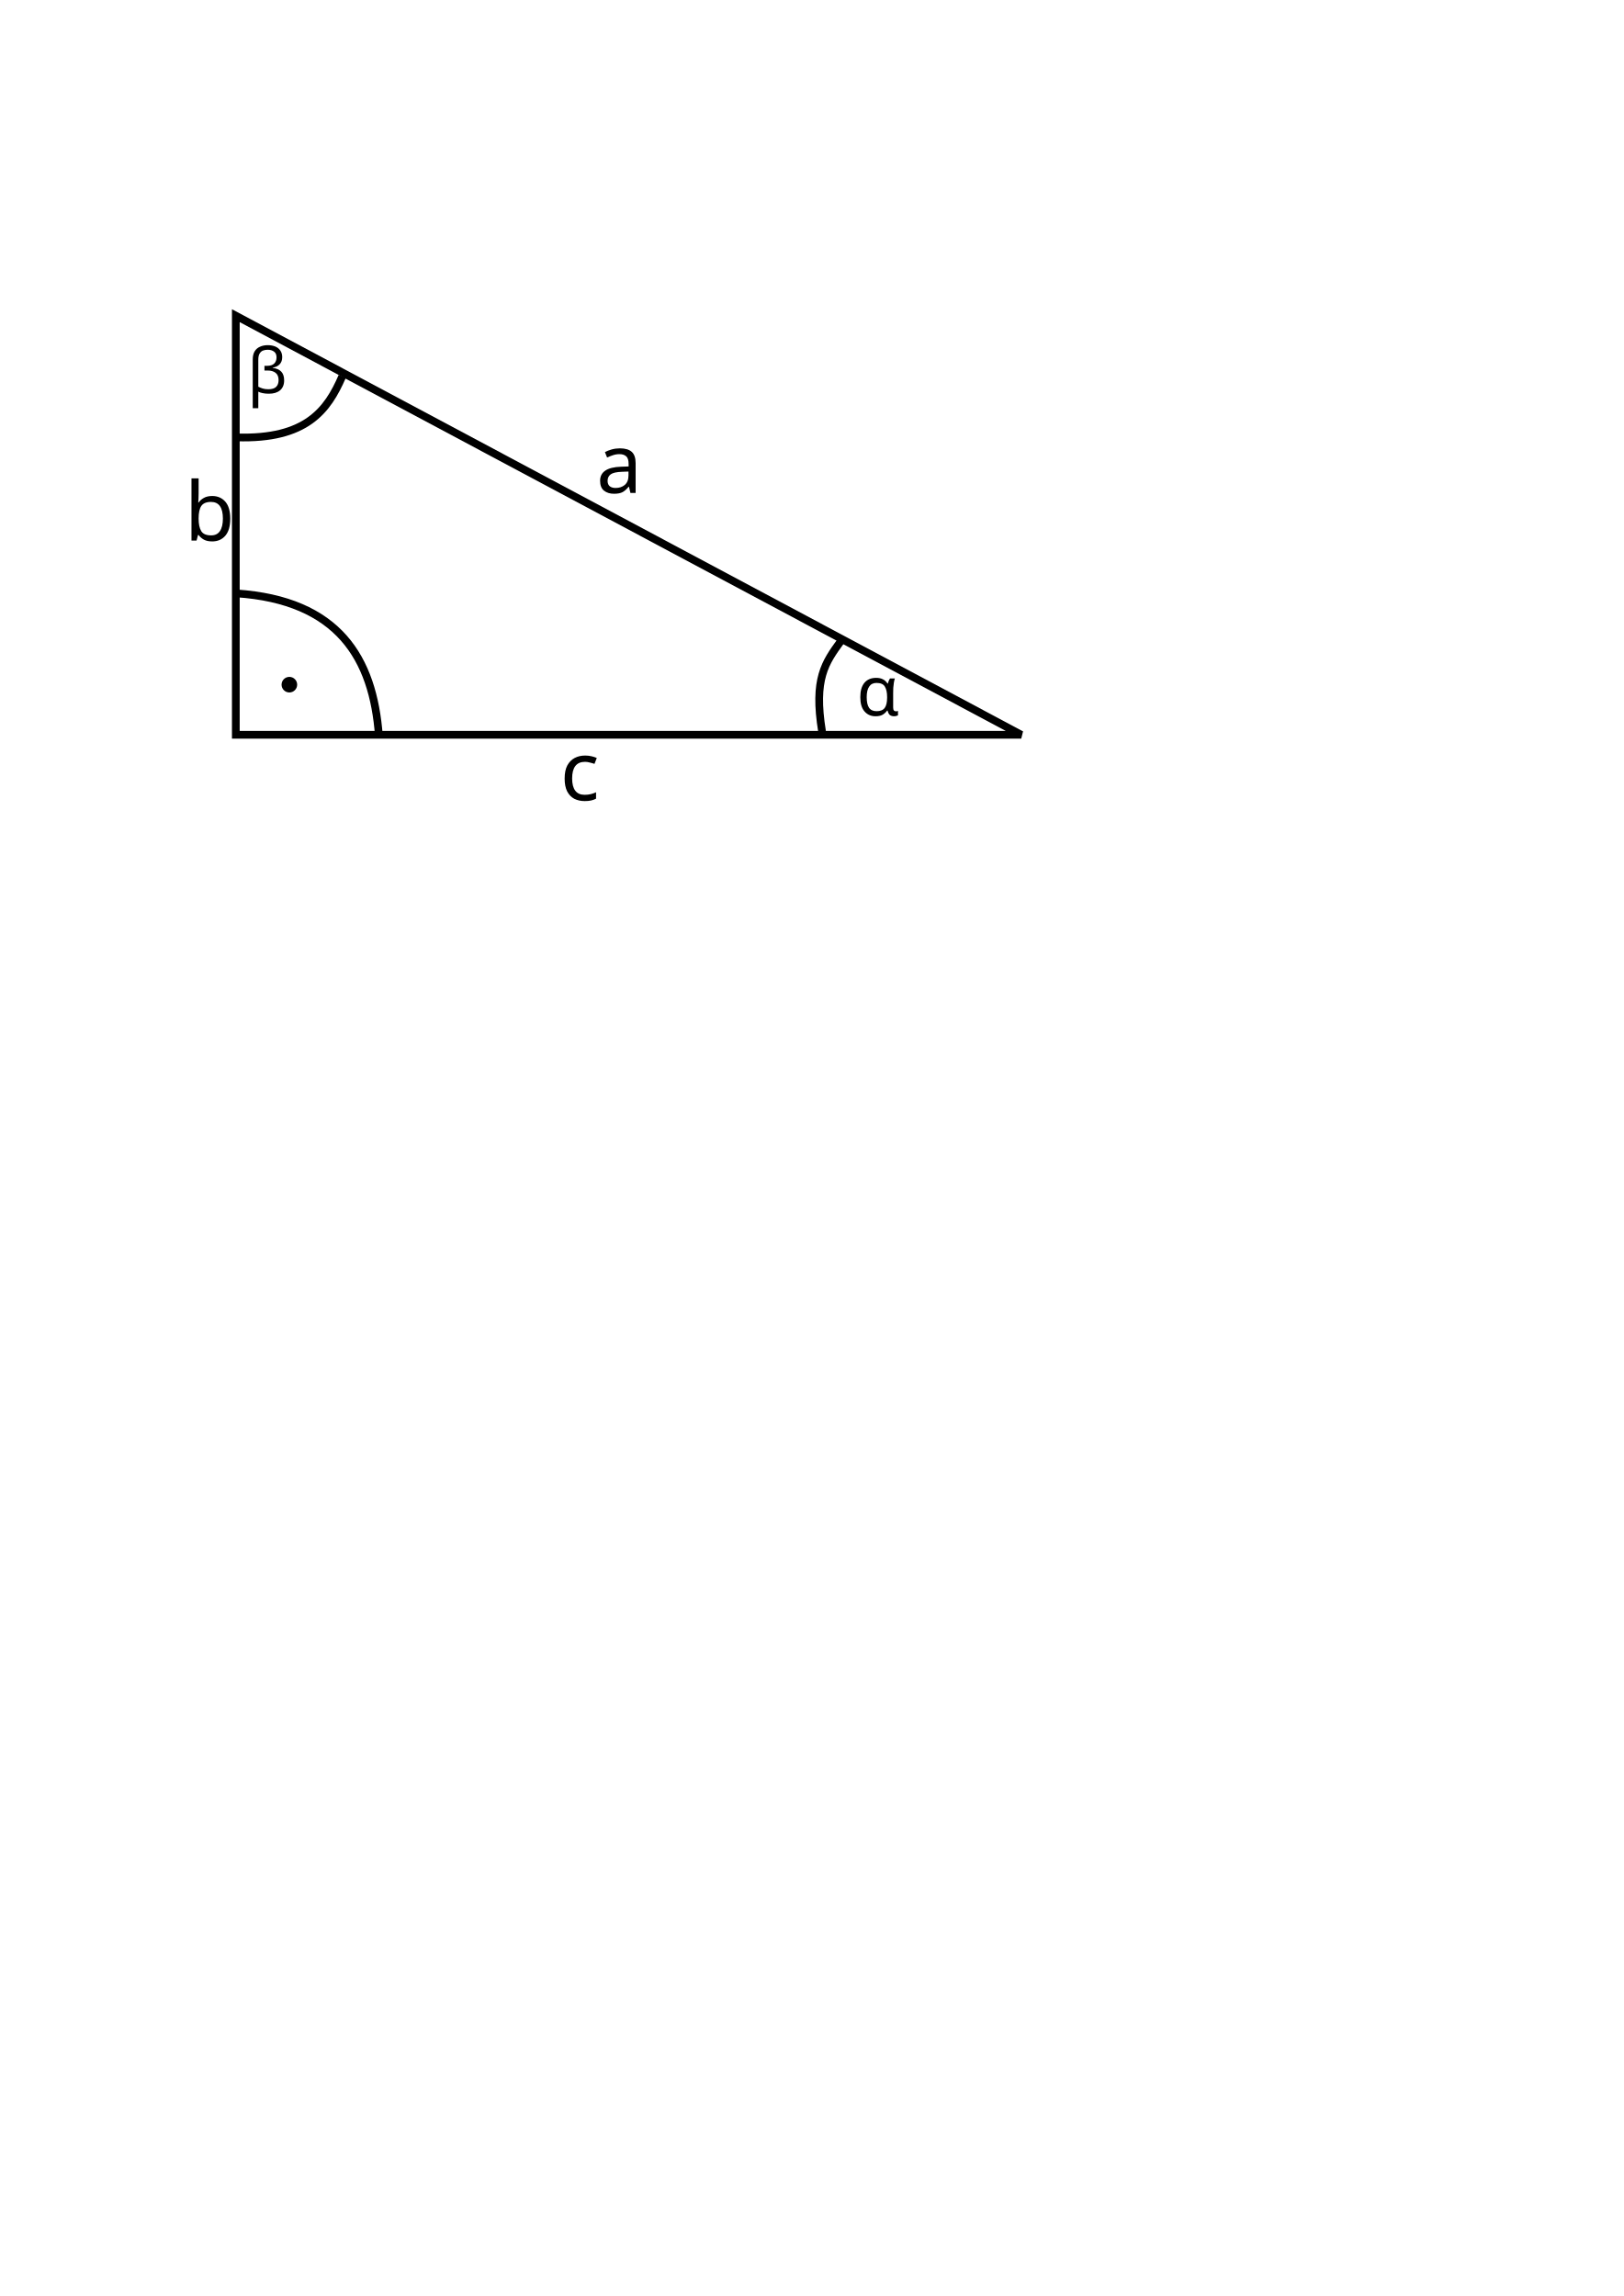
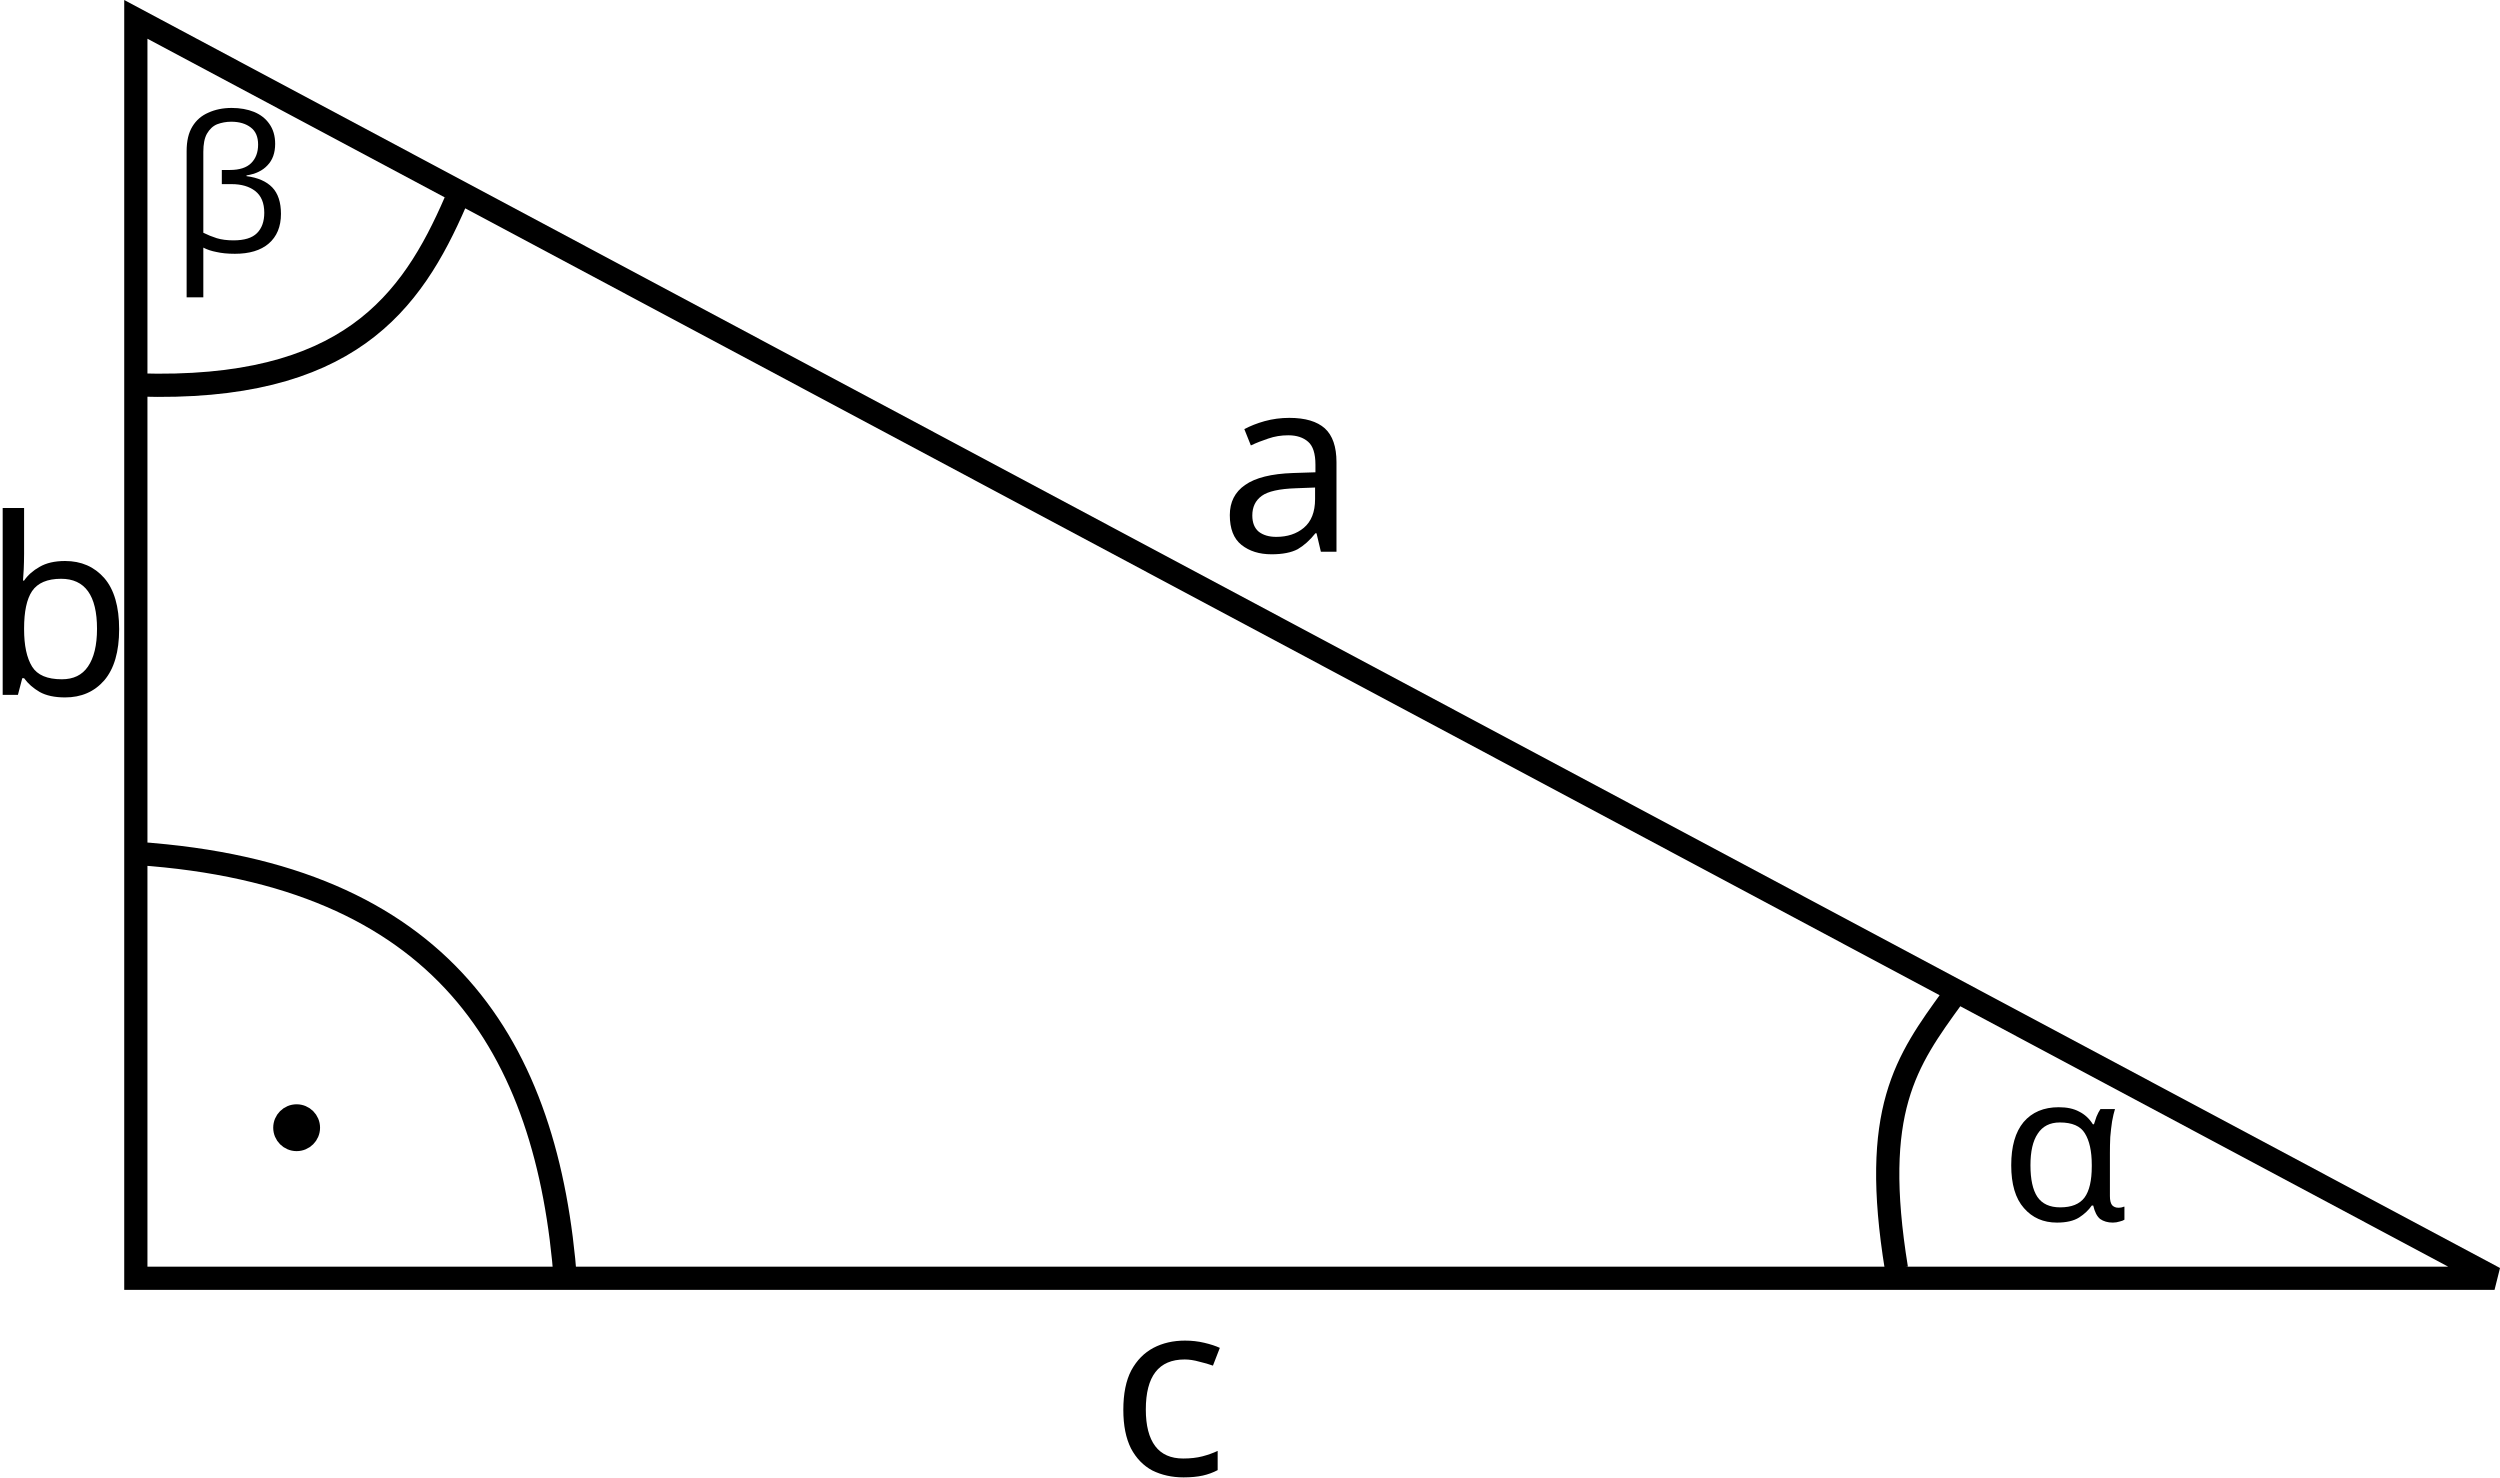
- <svg xmlns="http://www.w3.org/2000/svg" width="210mm" height="297mm" viewBox="0 0 210 297" version="1.1" id="svg5">
+ <svg xmlns="http://www.w3.org/2000/svg" width="107.665mm" height="63.616mm" viewBox="0 0 107.665 63.616" version="1.1" id="svg5">
  <defs id="defs2" />
-   <g id="layer1">
+   <g id="layer1" transform="translate(-24.65013,-40)">
    <path id="rect391" style="fill:none;stroke:#000000;stop-color:#000000" d="m 30.5,40.834 101.58,54.215 H 30.5 Z" />
    <path style="fill:none;stroke:#000000;stroke-width:1;stroke-linecap:butt;stroke-linejoin:miter;stroke-dasharray:none;stroke-opacity:1" d="m 30.569,76.756 c 13.181,0.892 17.687,8.337 18.437,18.437" id="path613" />
    <path style="fill:none;stroke:#000000;stroke-width:1;stroke-linecap:butt;stroke-linejoin:miter;stroke-dasharray:none;stroke-opacity:1" d="m 108.744,82.936 c -2.013,2.775 -3.533,4.871 -2.422,11.693" id="path615" />
    <circle style="fill:#000000;stroke:#000000;stroke-width:0.681;stroke-dasharray:none;stop-color:#000000" id="path1223" cx="37.425" cy="88.566" r="0.668" />
    <text xml:space="preserve" style="font-style:normal;font-variant:normal;font-weight:normal;font-stretch:normal;font-size:10.583px;line-height:1.25;font-family:Calibri;-inkscape-font-specification:Calibri;fill:#000000;fill-opacity:1;stroke:none;stroke-width:0.265" x="23.859" y="69.925" id="text2005">
      <tspan id="tspan2003" style="font-style:normal;font-variant:normal;font-weight:normal;font-stretch:normal;font-family:Calibri;-inkscape-font-specification:Calibri;stroke-width:0.265" x="23.859" y="69.925">b</tspan>
    </text>
    <text xml:space="preserve" style="font-style:normal;font-variant:normal;font-weight:normal;font-stretch:normal;font-size:10.583px;line-height:1.25;font-family:Calibri;-inkscape-font-specification:Calibri;fill:#000000;fill-opacity:1;stroke:none;stroke-width:0.265" x="77.127" y="63.761" id="text2005-2">
      <tspan id="tspan2003-5" style="font-style:normal;font-variant:normal;font-weight:normal;font-stretch:normal;font-family:Calibri;-inkscape-font-specification:Calibri;stroke-width:0.265" x="77.127" y="63.761">a</tspan>
    </text>
    <text xml:space="preserve" style="font-style:normal;font-variant:normal;font-weight:normal;font-stretch:normal;font-size:10.583px;line-height:1.25;font-family:Calibri;-inkscape-font-specification:Calibri;fill:#000000;fill-opacity:1;stroke:none;stroke-width:0.265" x="72.45" y="103.517" id="text2005-0">
      <tspan id="tspan2003-50" style="font-style:normal;font-variant:normal;font-weight:normal;font-stretch:normal;font-family:Calibri;-inkscape-font-specification:Calibri;stroke-width:0.265" x="72.45" y="103.517">c</tspan>
    </text>
    <text xml:space="preserve" style="font-style:normal;font-weight:normal;font-size:8.93px;line-height:1.25;font-family:sans-serif;fill:#000000;fill-opacity:1;stroke:none;stroke-width:0.223" x="110.781" y="92.556" id="text2103">
      <tspan id="tspan2101" style="font-style:normal;font-variant:normal;font-weight:normal;font-stretch:normal;font-family:Calibri;-inkscape-font-specification:Calibri;stroke-width:0.223" x="110.781" y="92.556">α</tspan>
    </text>
    <text xml:space="preserve" style="font-style:normal;font-weight:normal;font-size:8.116px;line-height:1.25;font-family:sans-serif;fill:#000000;fill-opacity:1;stroke:none;stroke-width:0.203" x="32" y="50.851" id="text2103-3">
      <tspan id="tspan2101-5" style="font-style:normal;font-variant:normal;font-weight:normal;font-stretch:normal;font-family:Calibri;-inkscape-font-specification:Calibri;stroke-width:0.203" x="32" y="50.851">β</tspan>
    </text>
    <path style="fill:none;stroke:#000000;stroke-width:1;stroke-linecap:butt;stroke-linejoin:miter;stroke-dasharray:none;stroke-opacity:1" d="m 30.592,56.578 c 9.038,0.29 11.781,-3.526 13.675,-7.896" id="path2105" />
  </g>
</svg>
